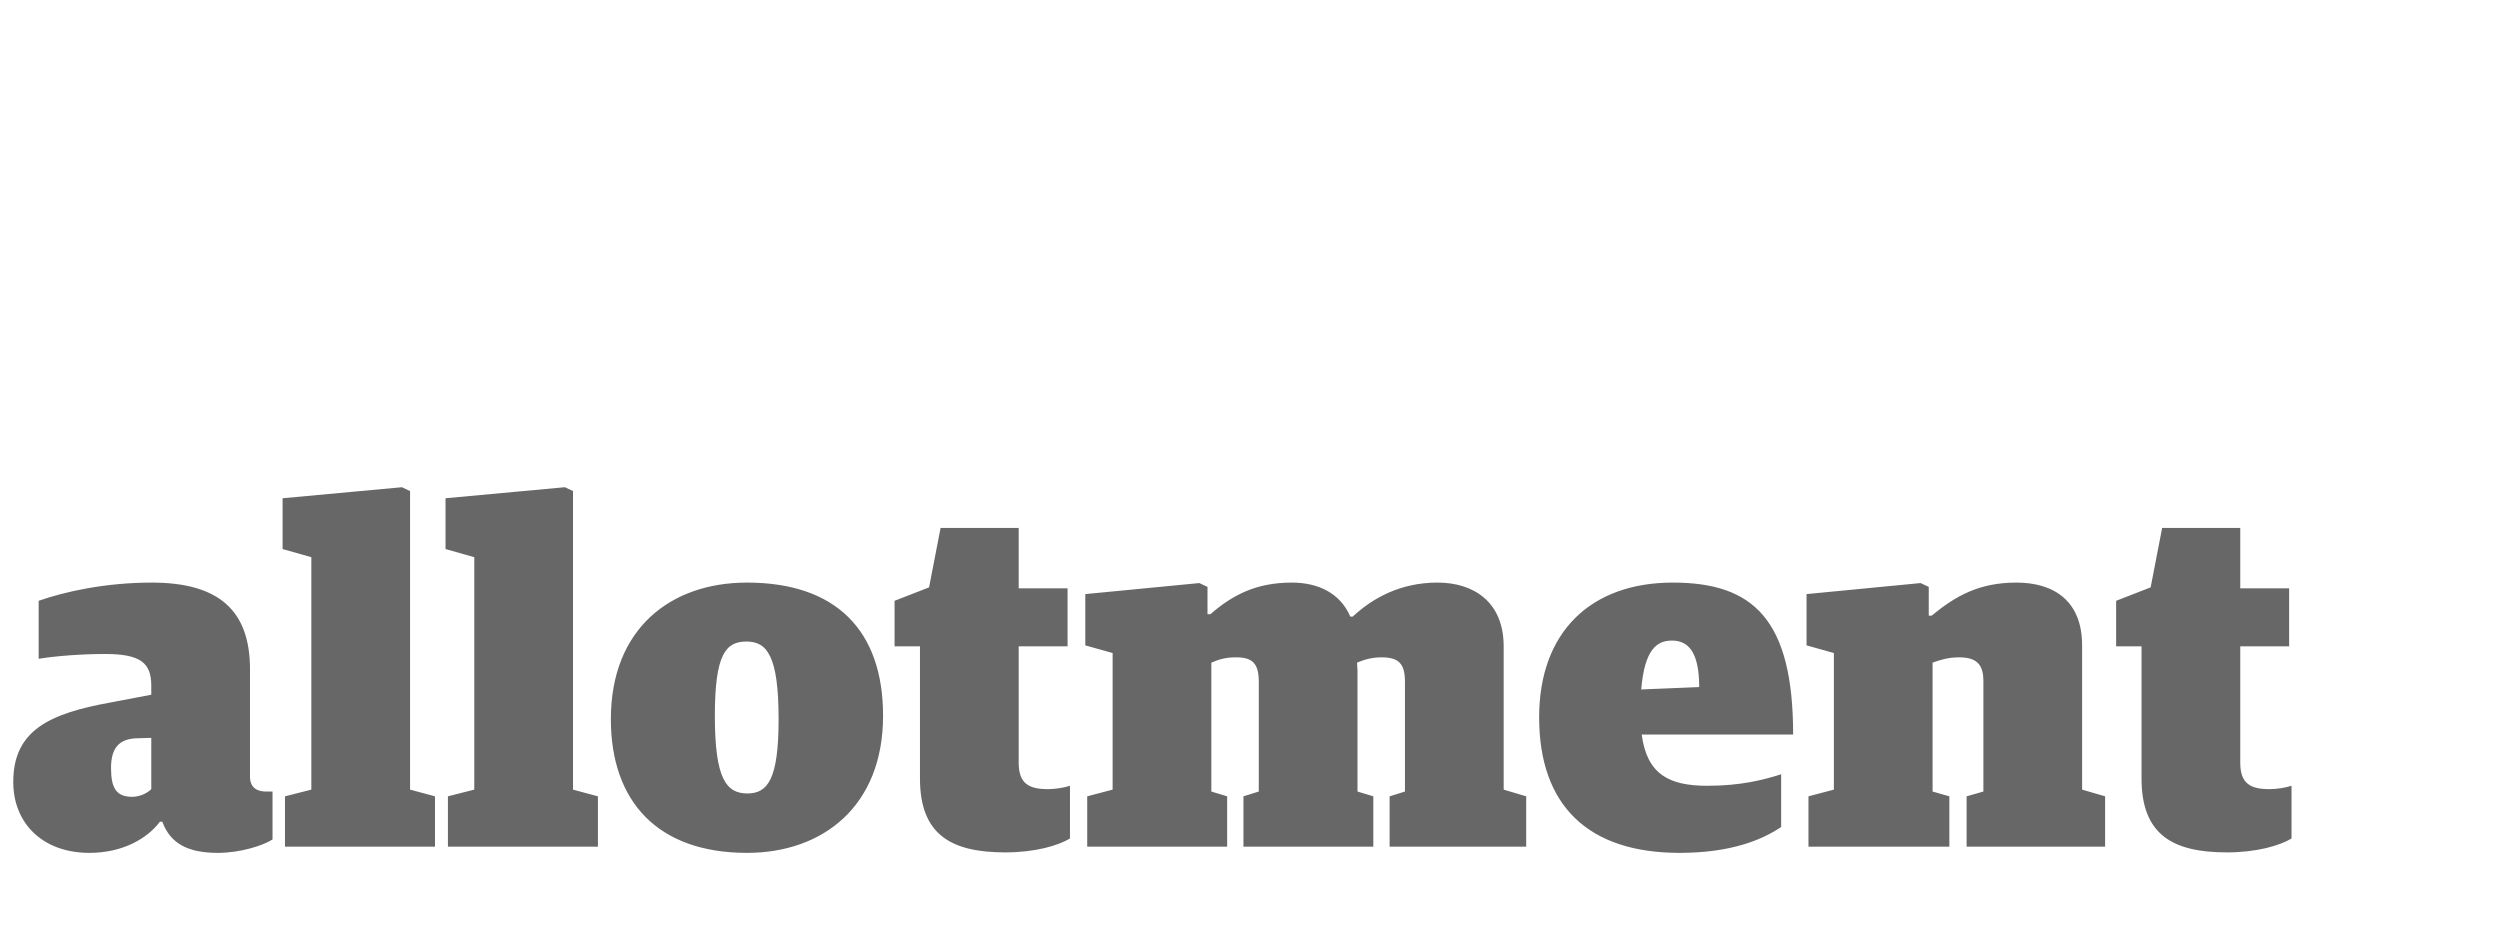
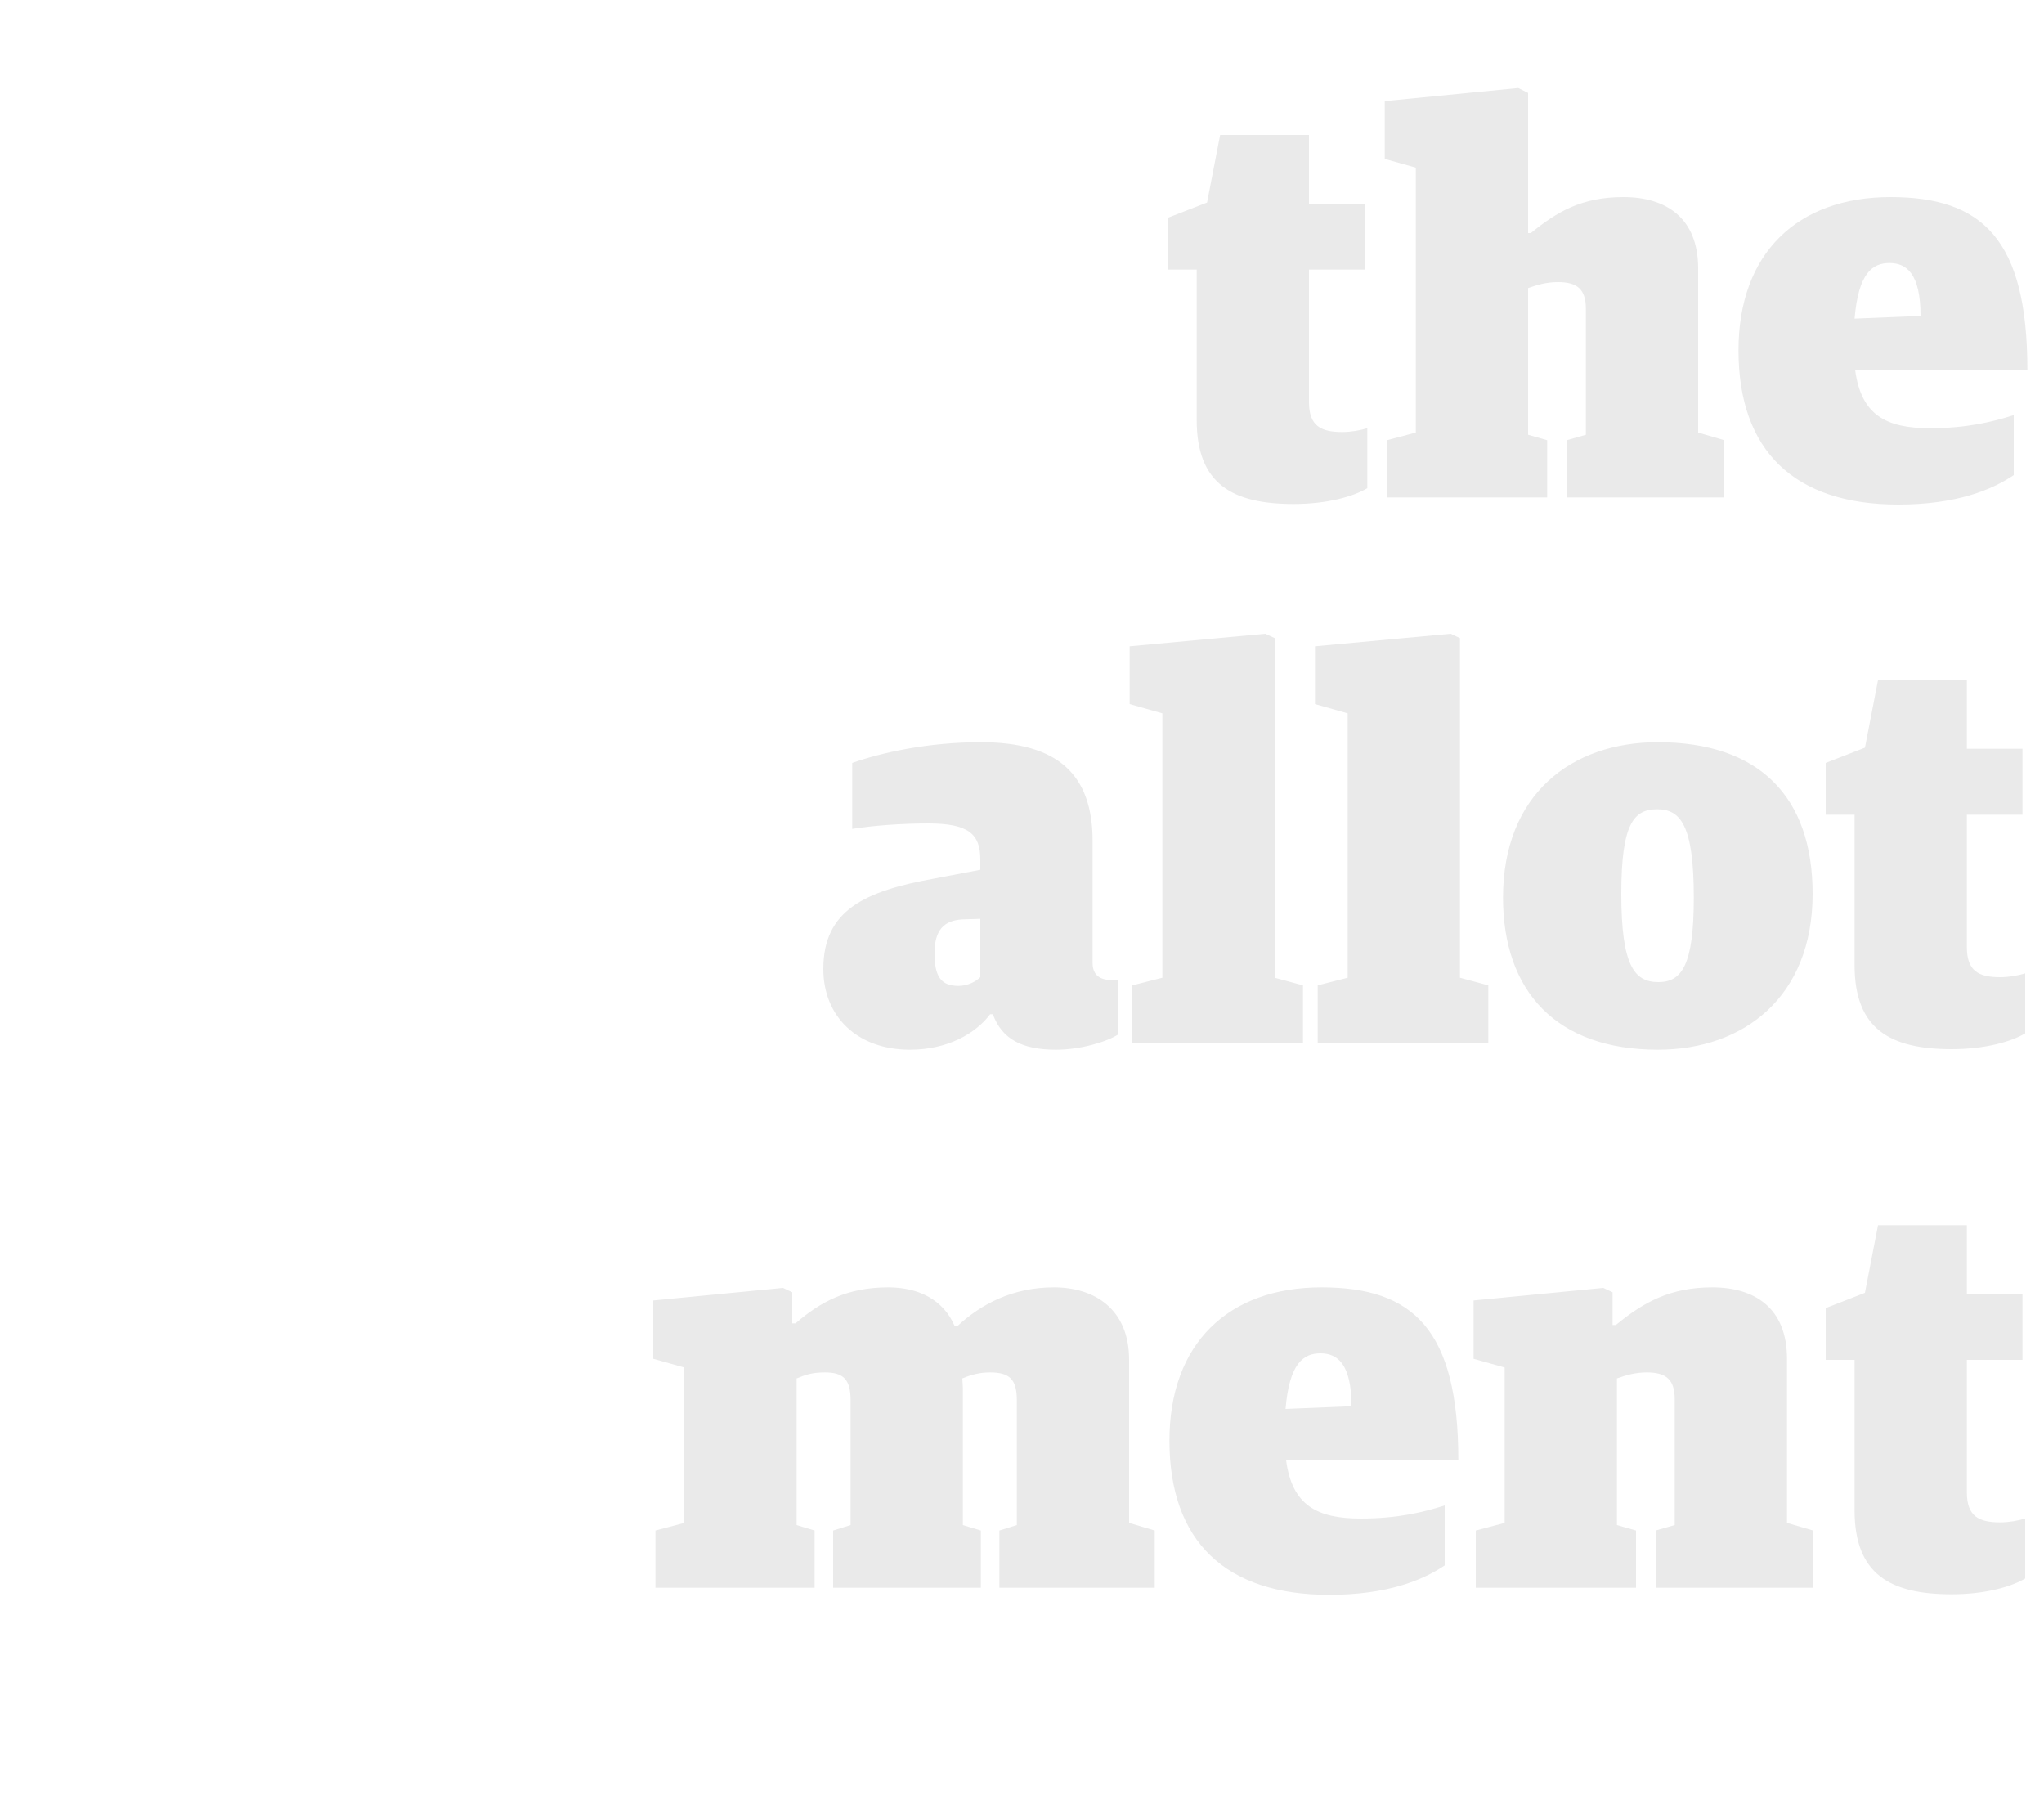
- <svg xmlns="http://www.w3.org/2000/svg" width="313" height="119" viewBox="0 0 313 119">
-   <g id="Assets" fill="none" fill-rule="evenodd">
-     <g id="floor-14-type-horizontal" fill="#676767">
-       <g id="allotment">
-         <path d="M11.2 106.78c-5.88 0-9.54-3.72-9.54-8.88 0-6.48 4.56-8.58 12.24-9.96l5.04-.96v-1.14c0-2.82-1.32-3.96-5.76-3.96-2.94 0-6.12.24-8.34.6v-7.26c3.24-1.14 8.34-2.28 14.16-2.28 8.46 0 12.3 3.54 12.3 10.86v13.44c0 1.38.9 1.86 1.98 1.86h.84v6c-1.2.78-4.08 1.68-6.84 1.68-3.72 0-5.94-1.14-6.96-3.9h-.3c-1.62 2.16-4.74 3.9-8.82 3.9zm5.34-7.02c1.02 0 1.92-.48 2.4-.96v-6.42l-1.98.06c-2.04.12-3.06 1.2-3.06 3.72 0 2.58.72 3.6 2.64 3.6zM35.68 106h18.78v-6.3l-3.12-.84V61.48L50.32 61l-14.94 1.38v6.36l3.6 1.02v29.1l-3.3.84v6.3zm20.4 0h18.78v-6.3l-3.12-.84V61.48L70.72 61l-14.94 1.38v6.36l3.6 1.02v29.1l-3.3.84v6.3zm37.44.78c-11.16 0-17.04-6.42-17.04-16.74 0-11.34 7.5-17.1 17.04-17.1 11.16 0 17.04 6 17.04 16.68 0 11.34-7.56 17.16-17.04 17.16zm.06-7.44c2.58 0 3.9-1.86 3.9-9.3 0-7.92-1.44-9.72-4.02-9.72-2.58 0-3.96 1.56-3.96 9.3 0 7.92 1.44 9.72 4.08 9.72zm32.28 7.38c3.72 0 6.6-.84 8.1-1.74v-6.6c-.78.24-1.8.42-2.76.42-2.34 0-3.66-.66-3.66-3.3V80.92h6.12v-7.26h-6.12V66.1h-9.78l-1.44 7.44-4.32 1.68v5.7h3.18v16.56c0 7.02 3.9 9.24 10.68 9.24zm10.26-.72h17.52v-6.3l-1.98-.6V82.96c1.02-.42 1.74-.66 3.12-.66 2.04 0 2.82.78 2.82 3.06V99.1l-1.92.6v6.3h16.26v-6.3l-1.98-.6V84.04c0-.3-.06-.96-.06-1.08 1.02-.42 1.92-.66 3.06-.66 2.16 0 2.94.78 2.94 3.06V99.1l-1.92.6v6.3h17.1v-6.3l-2.82-.84V80.92c0-5.58-3.78-7.98-8.28-7.98-4.56 0-8.04 1.86-10.62 4.26h-.3c-1.26-2.94-4.02-4.26-7.32-4.26-4.56 0-7.5 1.62-10.2 3.96h-.36v-3.42l-1.02-.48-14.28 1.38v6.42l3.42.96v17.1l-3.18.84v6.3zm74.16.78c-11.4 0-17.58-5.88-17.58-16.98 0-10.68 6.48-16.86 16.74-16.86 10.08 0 15.06 4.62 15.06 19.02h-18.96c.66 4.98 3.42 6.42 8.22 6.42 4.14 0 6.96-.72 9.24-1.44v6.6c-2.4 1.62-6.3 3.24-12.72 3.24zm-.96-26.58c-1.86 0-3.42 1.08-3.84 6.12l7.26-.3c0-4.68-1.56-5.82-3.42-5.82zm17.1 25.8h17.64v-6.3l-2.1-.6V82.96c1.02-.36 1.98-.66 3.3-.66 2.1 0 3.06.78 3.06 2.94V99.1l-2.1.6v6.3h17.34v-6.3l-2.88-.84V80.8c0-5.58-3.54-7.86-8.22-7.86-4.62 0-7.56 1.62-10.62 4.14h-.36v-3.6l-1.02-.48-14.28 1.38v6.42l3.42.96v17.1l-3.18.84v6.3zm52.38.72c3.72 0 6.6-.84 8.1-1.74v-6.6c-.78.24-1.8.42-2.76.42-2.34 0-3.66-.66-3.66-3.3V80.92h6.12v-7.26h-6.12V66.1h-9.78l-1.44 7.44-4.32 1.68v5.7h3.18v16.56c0 7.02 3.9 9.24 10.68 9.24z" />
+ <svg xmlns="http://www.w3.org/2000/svg" width="300px" height="264px" viewBox="0 0 300 264" version="1.1">
+   <defs />
+   <g id="Assets" stroke="none" stroke-width="1" fill="none" fill-rule="evenodd">
+     <g id="floor-14-type-horizontal" fill="#EAEAEA">
+       <g id="the-allotment" transform="translate(95, -6)">
+         <path d="M94.88,79.96 C99.84,79.96 103.68,78.84 105.68,77.64 L105.68,68.84 C104.64,69.16 103.28,69.4 102,69.4 C98.88,69.4 97.12,68.52 97.12,65 L97.12,45.56 L105.28,45.56 L105.28,35.88 L97.12,35.88 L97.12,25.8 L84.08,25.8 L82.16,35.72 L76.4,37.96 L76.4,45.56 L80.64,45.56 L80.64,67.64 C80.64,77 85.84,79.96 94.88,79.96 Z M108.56,79 L132.08,79 L132.08,70.6 L129.28,69.8 L129.28,48.28 C130.64,47.8 131.92,47.4 133.68,47.4 C136.48,47.4 137.76,48.44 137.76,51.32 L137.76,69.8 L134.96,70.6 L134.96,79 L158.08,79 L158.08,70.6 L154.24,69.48 L154.24,45.4 C154.24,37.96 149.52,34.92 143.28,34.92 C137.12,34.92 133.52,37.08 129.68,40.2 L129.28,40.2 L129.28,19.64 L127.84,18.92 L108.24,20.84 L108.24,29.32 L112.8,30.6 L112.8,69.48 L108.56,70.6 L108.56,79 Z M183.6,80.04 C168.4,80.04 160.16,72.2 160.16,57.4 C160.16,43.16 168.8,34.92 182.48,34.92 C195.92,34.92 202.56,41.08 202.56,60.28 L177.28,60.28 C178.16,66.92 181.84,68.84 188.24,68.84 C193.76,68.84 197.52,67.88 200.56,66.92 L200.56,75.72 C197.36,77.88 192.16,80.04 183.6,80.04 Z M182.32,44.6 C179.84,44.6 177.76,46.04 177.2,52.76 L186.88,52.36 C186.88,46.12 184.8,44.6 182.32,44.6 Z M38.56,160.04 C30.72,160.04 25.84,155.08 25.84,148.2 C25.84,139.56 31.92,136.76 42.16,134.92 L48.88,133.64 L48.88,132.12 C48.88,128.36 47.12,126.84 41.2,126.84 C37.28,126.84 33.04,127.16 30.08,127.64 L30.08,117.96 C34.4,116.44 41.2,114.92 48.96,114.92 C60.24,114.92 65.36,119.64 65.36,129.4 L65.36,147.32 C65.36,149.16 66.56,149.8 68,149.8 L69.12,149.8 L69.12,157.8 C67.52,158.84 63.68,160.04 60,160.04 C55.04,160.04 52.08,158.52 50.72,154.84 L50.32,154.84 C48.16,157.72 44,160.04 38.56,160.04 Z M45.68,150.68 C47.04,150.68 48.24,150.04 48.88,149.4 L48.88,140.84 L46.24,140.92 C43.52,141.08 42.16,142.52 42.16,145.88 C42.16,149.32 43.12,150.68 45.68,150.68 Z M71.2,159 L96.24,159 L96.24,150.6 L92.08,149.48 L92.08,99.64 L90.72,99 L70.8,100.84 L70.8,109.32 L75.6,110.68 L75.6,149.48 L71.2,150.6 L71.2,159 Z M98.4,159 L123.44,159 L123.44,150.6 L119.28,149.48 L119.28,99.64 L117.92,99 L98,100.84 L98,109.32 L102.8,110.68 L102.8,149.48 L98.4,150.6 L98.4,159 Z M148.32,160.04 C133.44,160.04 125.6,151.48 125.6,137.72 C125.6,122.6 135.6,114.92 148.32,114.92 C163.2,114.92 171.04,122.92 171.04,137.16 C171.04,152.28 160.96,160.04 148.32,160.04 Z M148.4,150.12 C151.84,150.12 153.6,147.64 153.6,137.72 C153.6,127.16 151.68,124.76 148.24,124.76 C144.8,124.76 142.96,126.84 142.96,137.16 C142.96,147.72 144.88,150.12 148.4,150.12 Z M191.44,159.96 C196.4,159.96 200.24,158.84 202.24,157.64 L202.24,148.84 C201.2,149.16 199.84,149.4 198.56,149.4 C195.44,149.4 193.68,148.52 193.68,145 L193.68,125.56 L201.84,125.56 L201.84,115.88 L193.68,115.88 L193.68,105.8 L180.64,105.8 L178.72,115.72 L172.96,117.96 L172.96,125.56 L177.2,125.56 L177.2,147.64 C177.2,157 182.4,159.96 191.44,159.96 Z M1.2,239 L24.56,239 L24.56,230.6 L21.92,229.8 L21.92,208.28 C23.28,207.72 24.24,207.4 26.08,207.4 C28.8,207.4 29.84,208.44 29.84,211.48 L29.84,229.8 L27.28,230.6 L27.28,239 L48.96,239 L48.96,230.6 L46.32,229.8 L46.32,209.72 C46.32,209.32 46.24,208.44 46.24,208.28 C47.6,207.72 48.8,207.4 50.32,207.4 C53.2,207.4 54.24,208.44 54.24,211.48 L54.24,229.8 L51.68,230.6 L51.68,239 L74.48,239 L74.48,230.6 L70.72,229.48 L70.72,205.56 C70.72,198.12 65.68,194.92 59.68,194.92 C53.6,194.92 48.96,197.4 45.52,200.6 L45.12,200.6 C43.44,196.68 39.76,194.92 35.36,194.92 C29.28,194.92 25.36,197.08 21.76,200.2 L21.28,200.2 L21.28,195.64 L19.92,195 L0.88,196.84 L0.88,205.4 L5.44,206.68 L5.44,229.48 L1.2,230.6 L1.2,239 Z M100.08,240.04 C84.88,240.04 76.64,232.2 76.64,217.4 C76.64,203.16 85.28,194.92 98.96,194.92 C112.4,194.92 119.04,201.08 119.04,220.28 L93.76,220.28 C94.64,226.92 98.32,228.84 104.72,228.84 C110.24,228.84 114,227.88 117.04,226.92 L117.04,235.72 C113.84,237.88 108.64,240.04 100.08,240.04 Z M98.8,204.6 C96.32,204.6 94.24,206.04 93.68,212.76 L103.36,212.36 C103.36,206.12 101.28,204.6 98.8,204.6 Z M121.6,239 L145.12,239 L145.12,230.6 L142.32,229.8 L142.32,208.28 C143.68,207.8 144.96,207.4 146.72,207.4 C149.52,207.4 150.8,208.44 150.8,211.32 L150.8,229.8 L148,230.6 L148,239 L171.12,239 L171.12,230.6 L167.28,229.48 L167.28,205.4 C167.28,197.96 162.56,194.92 156.32,194.92 C150.16,194.92 146.24,197.08 142.16,200.44 L141.68,200.44 L141.68,195.64 L140.32,195 L121.28,196.84 L121.28,205.4 L125.84,206.68 L125.84,229.48 L121.6,230.6 L121.6,239 Z M191.44,239.96 C196.4,239.96 200.24,238.84 202.24,237.64 L202.24,228.84 C201.2,229.16 199.84,229.4 198.56,229.4 C195.44,229.4 193.68,228.52 193.68,225 L193.68,205.56 L201.84,205.56 L201.84,195.88 L193.68,195.88 L193.68,185.8 L180.64,185.8 L178.72,195.72 L172.96,197.96 L172.96,205.56 L177.2,205.56 L177.2,227.64 C177.2,237 182.4,239.96 191.44,239.96 Z" id="the-allot-ment" transform="translate(101.72, 129.48) rotate(-360) translate(-101.72, -129.48) " />
      </g>
    </g>
  </g>
</svg>
